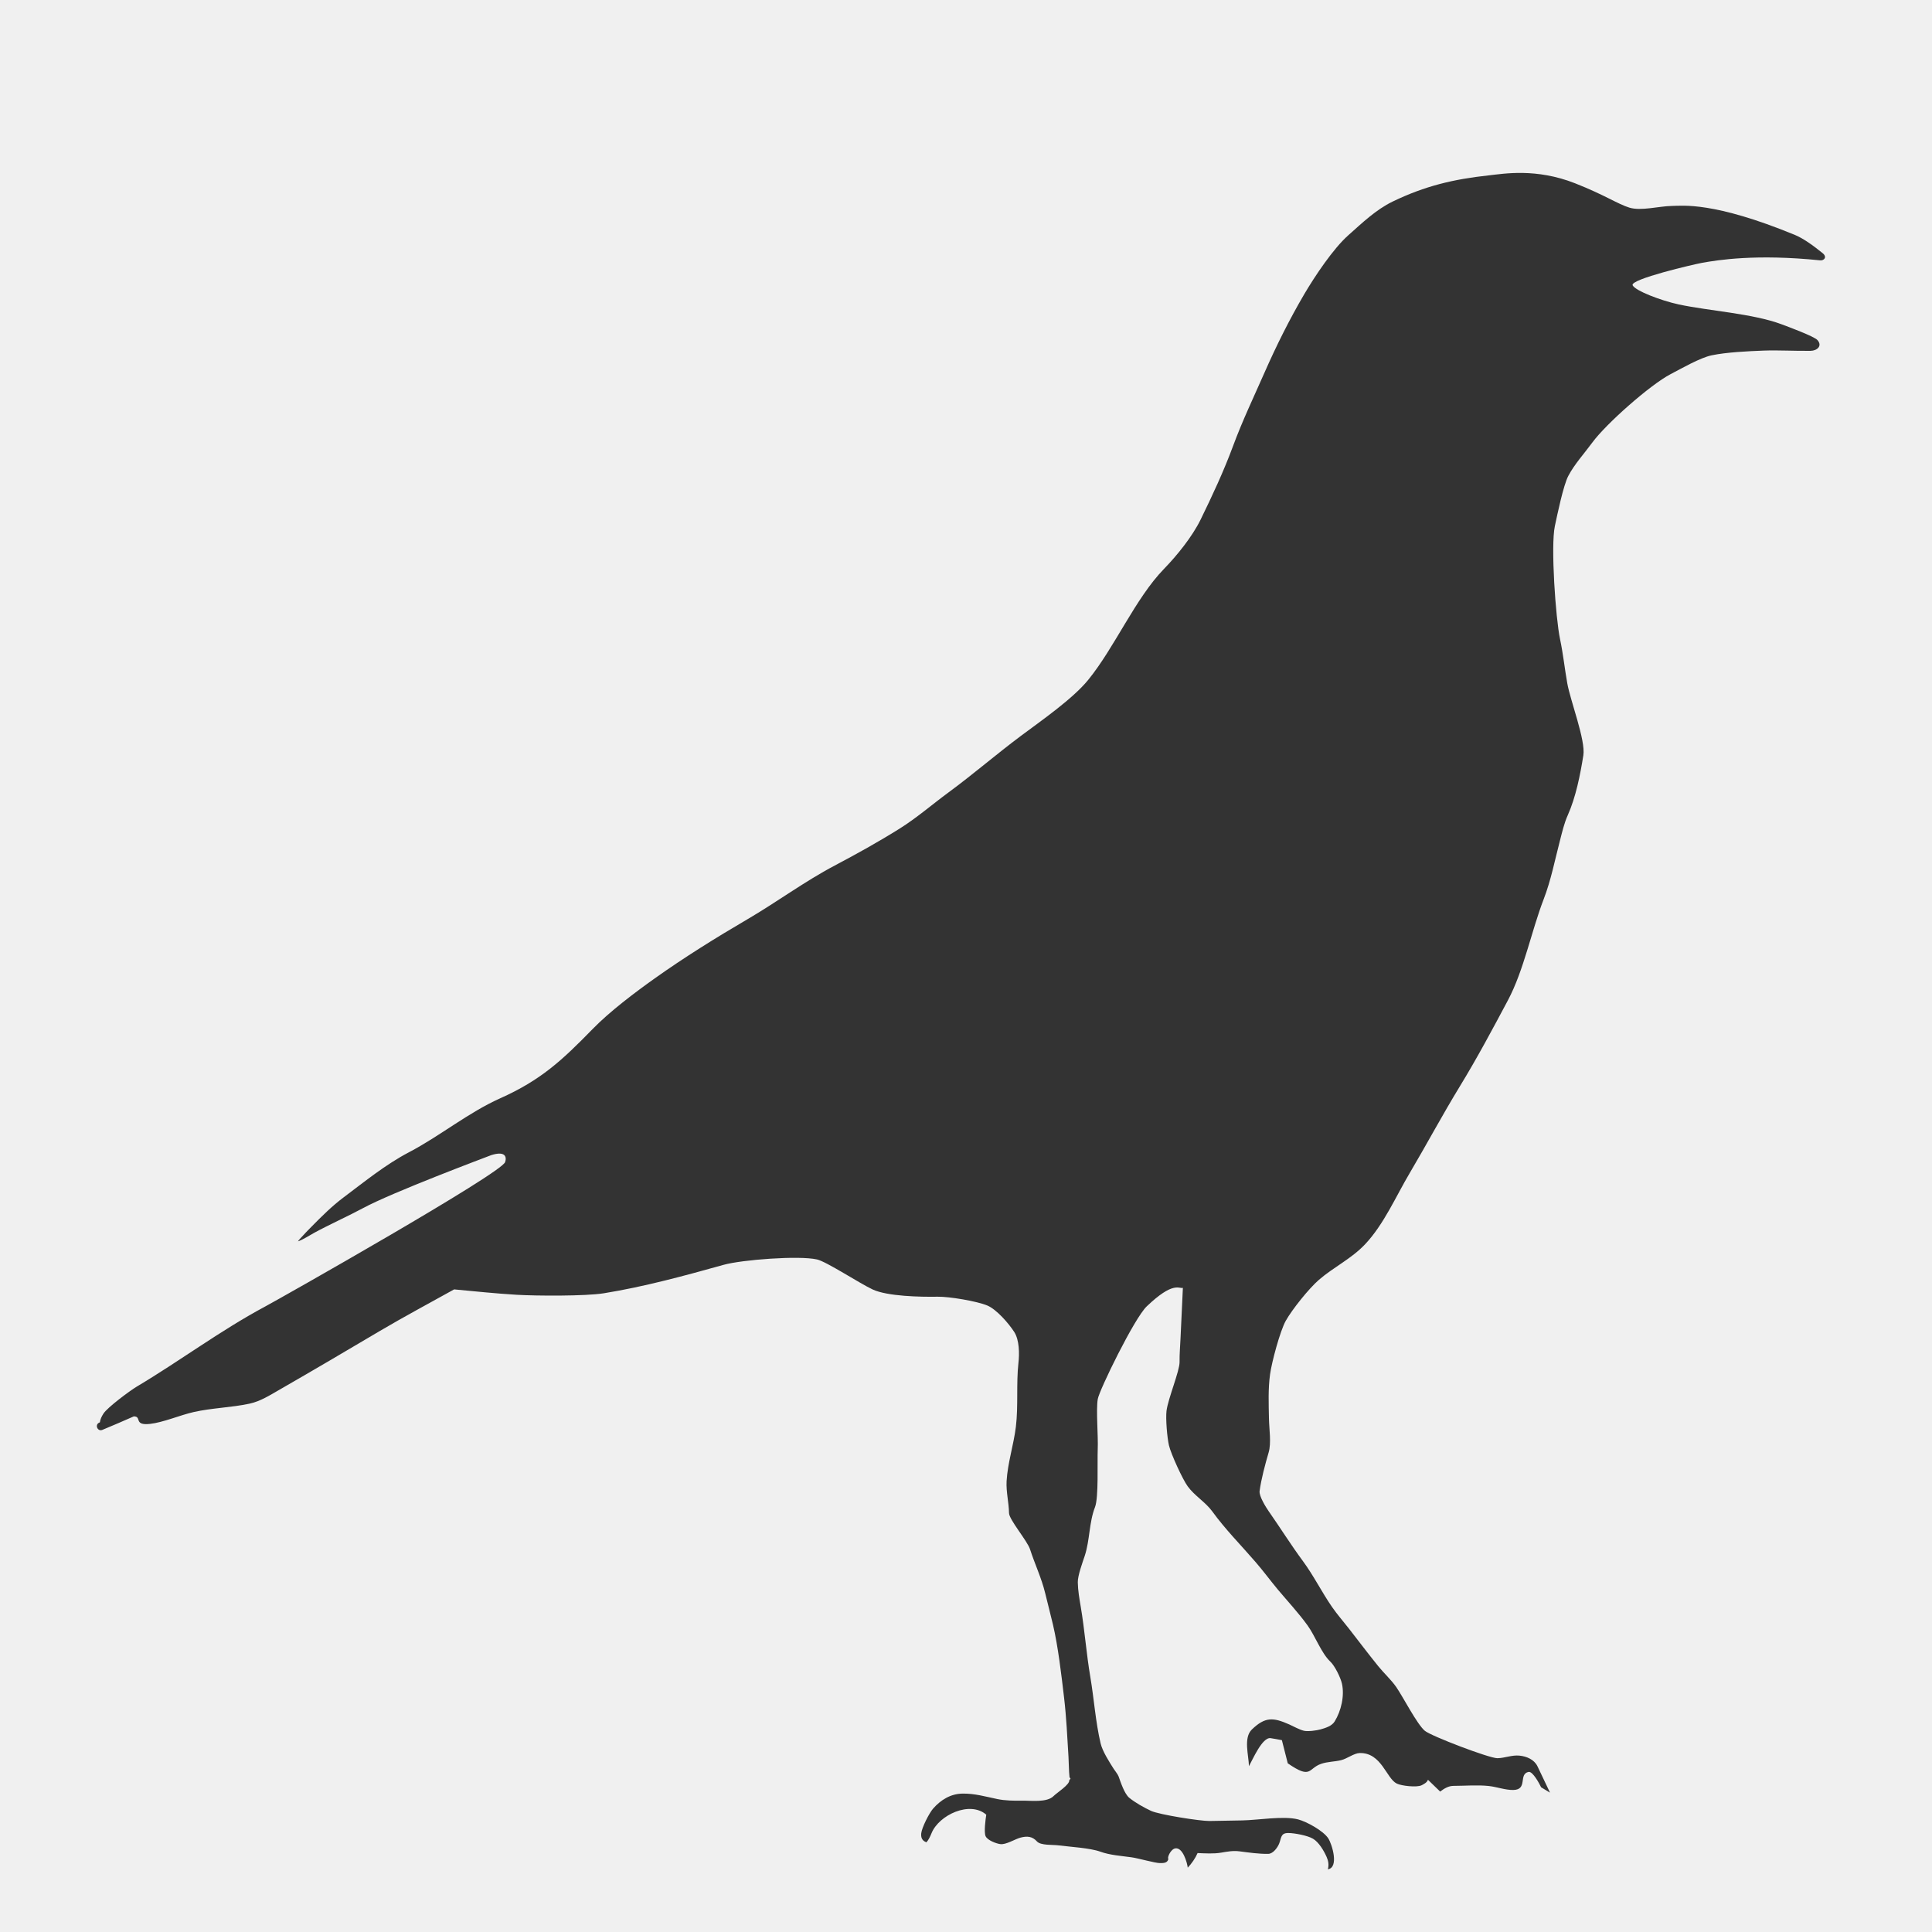
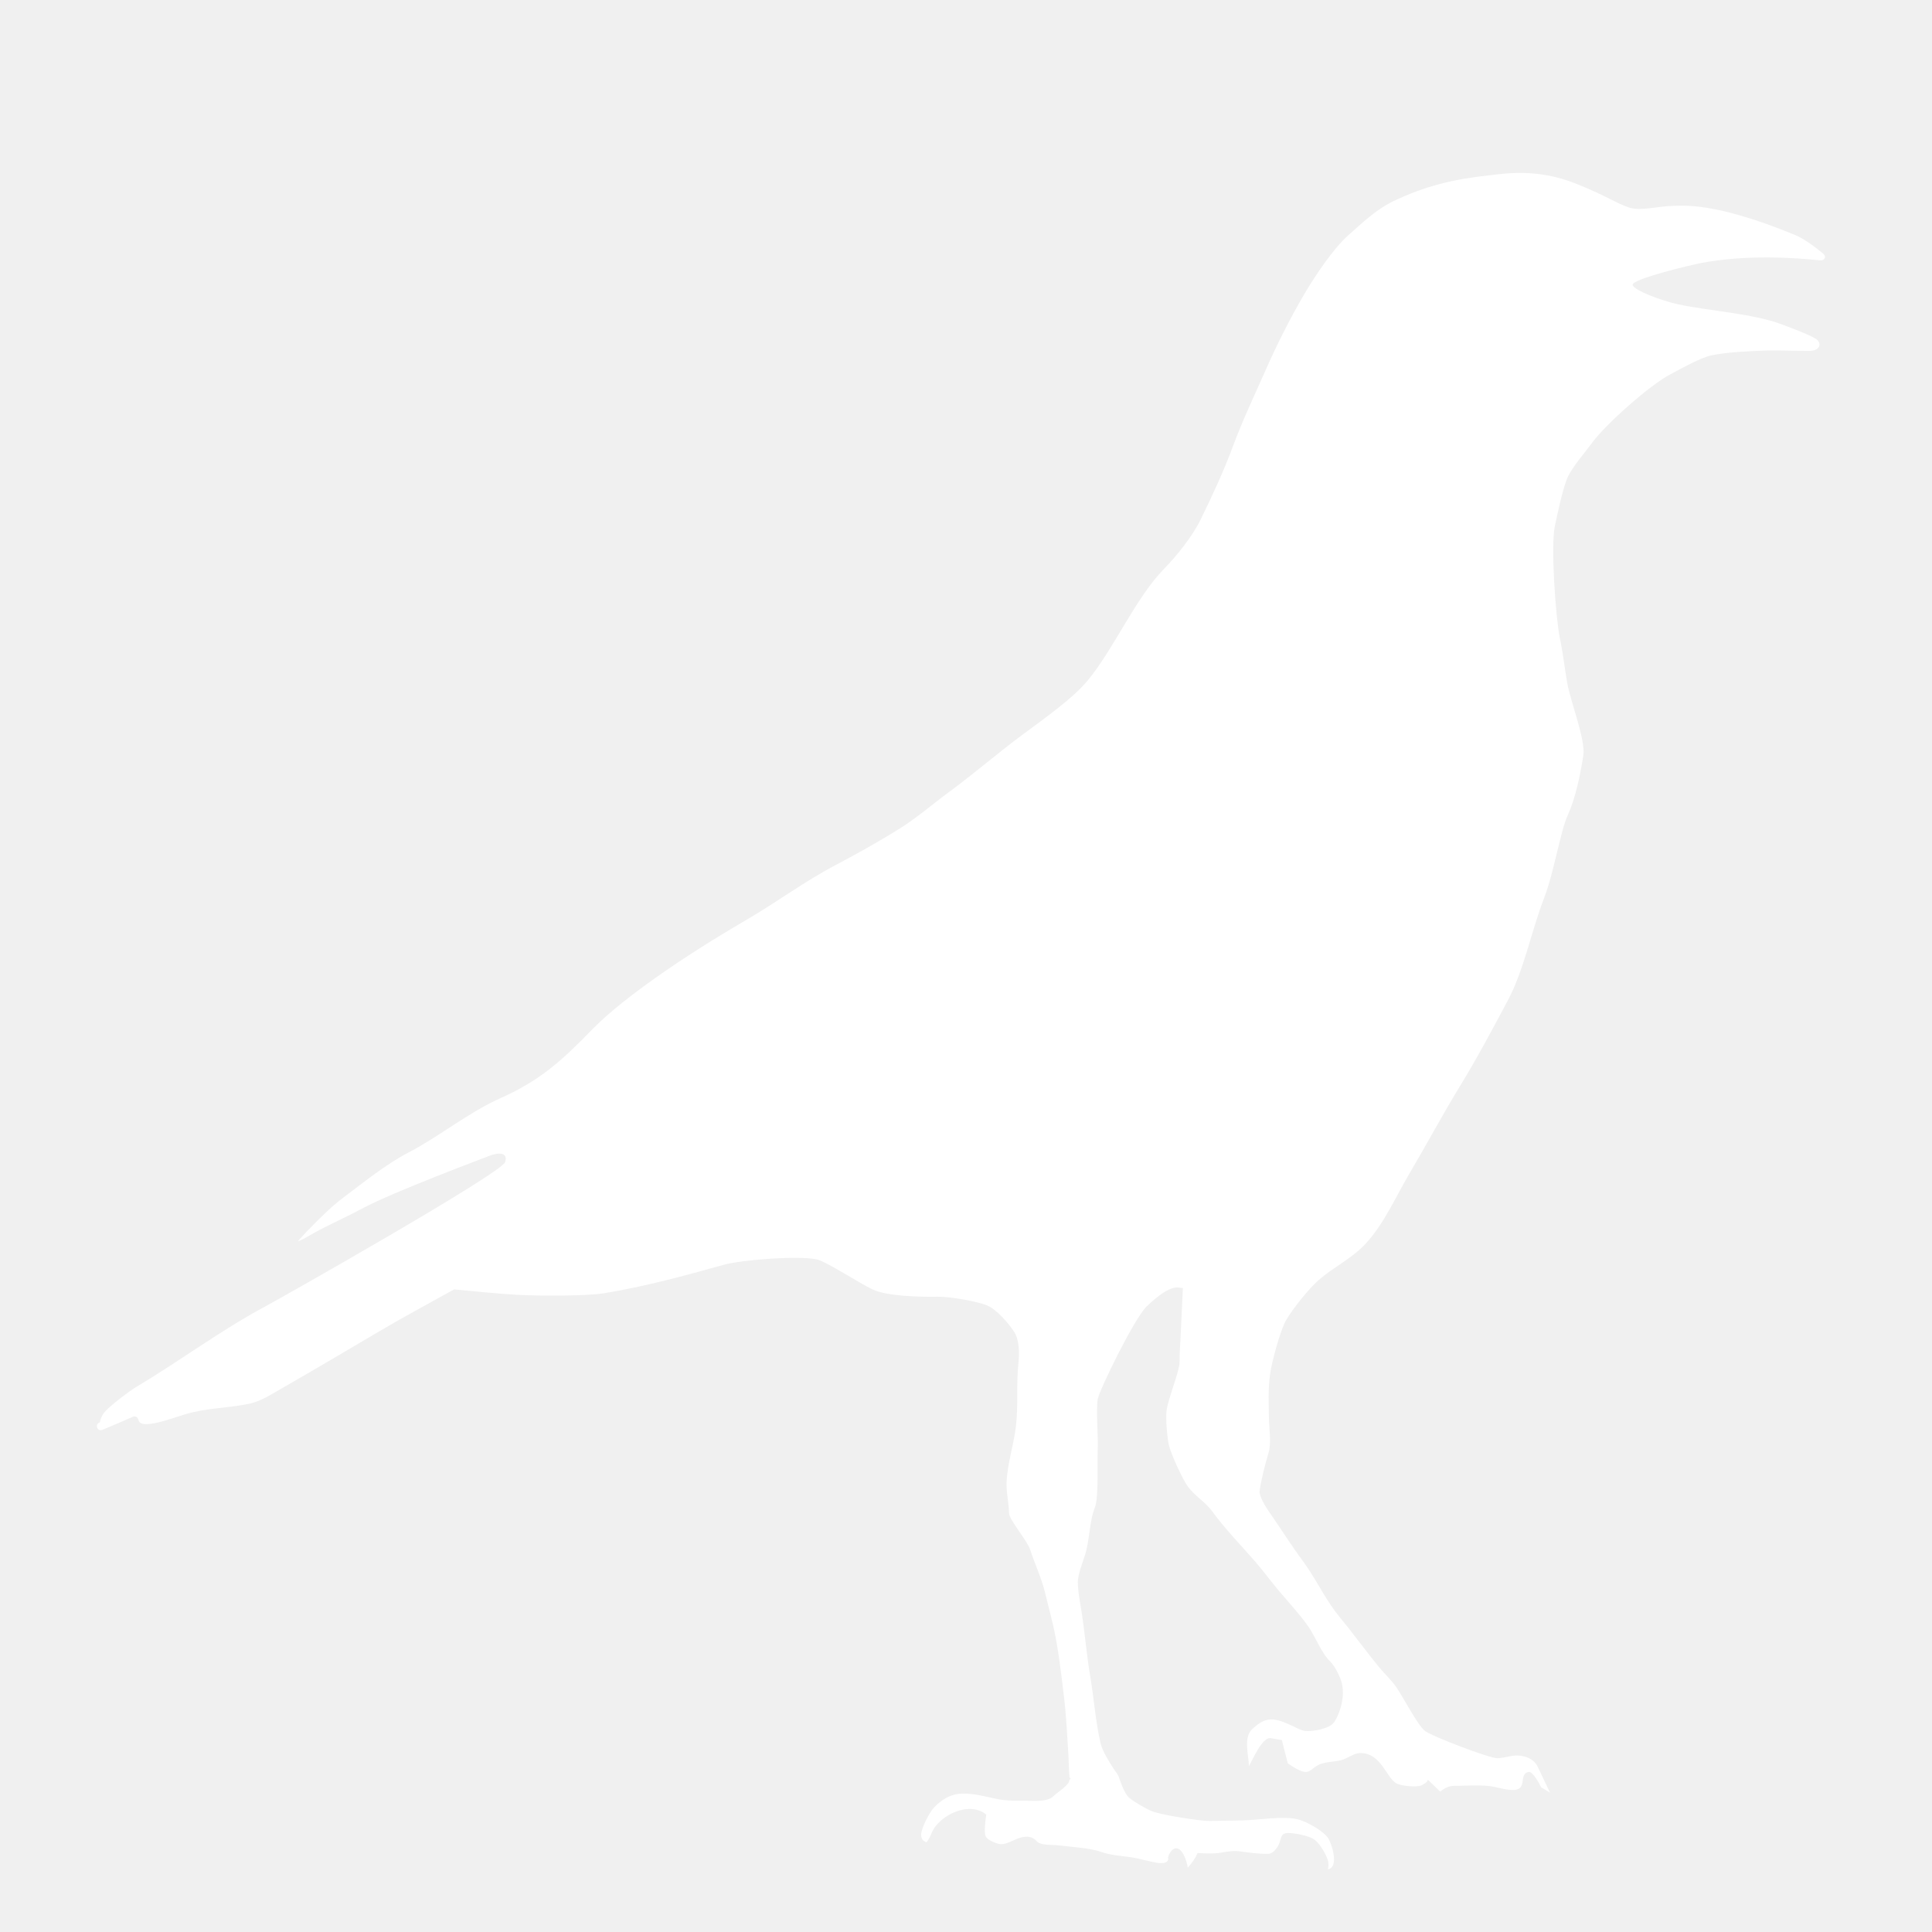
- <svg xmlns="http://www.w3.org/2000/svg" fill="#333333" version="1.1" x="0px" y="0px" viewBox="0 0 90 90" enable-background="new 0 0 90 90" xml:space="preserve">
+ <svg xmlns="http://www.w3.org/2000/svg" fill="#FFFFFF" version="1.1" x="0px" y="0px" viewBox="0 0 90 90" enable-background="new 0 0 90 90" xml:space="preserve">
  <path fill-rule="evenodd" clip-rule="evenodd" d="M82.988,15.105c-1.346-0.502-3.39-0.623-4.785-0.923  c-0.845-0.183-2.021-0.638-2.148-0.891c-0.143-0.284,2.882-0.985,3.237-1.048c0.729-0.13,2.509-0.421,5.499-0.115  c0.184,0.019,0.337-0.156,0.115-0.334c-0.436-0.353-0.894-0.687-1.303-0.855c-3.778-1.552-5.217-1.354-5.732-1.345  c-0.591,0.01-1.427,0.245-1.969,0.078c-0.555-0.172-1.132-0.583-2.533-1.135c-1.811-0.712-3.311-0.445-4.006-0.369  c-1.664,0.181-2.978,0.494-4.487,1.221c-0.775,0.374-1.426,1.001-2.064,1.568c-0.705,0.624-1.56,1.908-2.046,2.732  c-0.687,1.169-1.309,2.415-1.855,3.656c-0.502,1.139-1.039,2.265-1.471,3.433s-0.967,2.316-1.515,3.435  c-0.386,0.787-1.097,1.667-1.707,2.294c-1.329,1.368-2.294,3.656-3.533,5.174c-0.717,0.878-2.189,1.899-3.127,2.599  c-1.14,0.851-2.217,1.784-3.362,2.626c-0.765,0.563-1.494,1.197-2.299,1.701c-0.977,0.611-1.994,1.176-3.012,1.713  c-1.408,0.743-2.701,1.705-4.076,2.508c-1.463,0.856-2.927,1.768-4.31,2.75c-0.936,0.666-2.094,1.539-2.892,2.358  c-1.425,1.462-2.411,2.379-4.301,3.225c-1.495,0.669-2.797,1.751-4.248,2.512c-1.093,0.572-2.064,1.365-3.048,2.103  c-0.542,0.404-1.034,0.896-1.508,1.377c-0.154,0.156-0.308,0.313-0.455,0.477c-0.054,0.059-0.125,0.128-0.165,0.198  c0.26-0.095,0.514-0.266,0.754-0.398c0.617-0.34,1.655-0.815,2.274-1.15c1.371-0.74,5.596-2.323,5.978-2.471  c0.652-0.203,0.725,0.081,0.643,0.325c-0.176,0.531-10.495,6.363-11.185,6.732c-2.064,1.104-3.962,2.53-5.974,3.727  c-0.323,0.193-1.366,0.968-1.552,1.257c-0.08,0.126-0.151,0.262-0.167,0.408c-0.009,0.003-0.017,0.007-0.025,0.011  c-0.227,0.094-0.086,0.434,0.141,0.34c0.48-0.199,0.97-0.41,1.464-0.628c0.387-0.002-0.022,0.434,0.752,0.35  c0.613-0.066,1.405-0.41,2.04-0.553c0.856-0.193,1.749-0.207,2.604-0.391c0.505-0.11,0.949-0.396,1.391-0.649  c1.565-0.899,3.122-1.817,4.675-2.736c1.137-0.671,2.307-1.295,3.46-1.937c0.971,0.09,1.945,0.194,2.917,0.251  c0.92,0.054,3.2,0.067,4.054-0.07c1.888-0.305,3.745-0.813,5.584-1.326c0.847-0.236,3.509-0.442,4.353-0.249  c0.438,0.1,2.004,1.128,2.592,1.399c0.694,0.32,2.233,0.35,3.025,0.336c0.532-0.01,1.83,0.206,2.315,0.411  c0.433,0.183,0.995,0.833,1.251,1.23c0.242,0.375,0.246,1.014,0.197,1.441c-0.108,0.986-0.001,2-0.12,2.979  c-0.103,0.844-0.383,1.681-0.432,2.531c-0.026,0.507,0.105,0.988,0.113,1.486c0.005,0.308,0.852,1.293,0.979,1.687  c0.219,0.68,0.537,1.345,0.704,2.038c0.117,0.492,0.25,0.98,0.365,1.475c0.24,1.028,0.391,2.33,0.516,3.393  c0.108,0.912,0.15,1.84,0.206,2.755c0.019,0.31,0.015,0.636,0.047,0.942c0.002,0.024,0.035,0.068,0.05,0.084l-0.062,0.072  c0.033,0.2-0.581,0.587-0.729,0.737c-0.311,0.315-1.062,0.207-1.478,0.215c-0.365,0.006-0.78,0.001-1.142-0.075  c-0.541-0.112-1.064-0.265-1.626-0.254c-0.551,0.009-1.007,0.291-1.363,0.695c-0.183,0.207-0.527,0.882-0.556,1.154  c-0.021,0.204,0.041,0.348,0.243,0.42c0.112-0.133,0.172-0.268,0.238-0.428c0.343-0.844,1.786-1.521,2.548-0.859  c-0.034,0.217-0.115,0.824-0.03,1.004c0.091,0.19,0.481,0.337,0.677,0.366c0.268,0.04,0.679-0.228,0.946-0.301  c0.306-0.082,0.552-0.063,0.767,0.176c0.176,0.196,0.741,0.148,1.002,0.184c0.55,0.071,1.47,0.119,1.957,0.296  c0.445,0.161,0.97,0.194,1.438,0.259c0.318,0.043,1.112,0.272,1.333,0.271c0.145-0.001,0.327,0.006,0.385-0.16  c0.013-0.04-0.011-0.066-0.004-0.107c0.022-0.142,0.171-0.387,0.324-0.417c0.352-0.072,0.562,0.648,0.591,0.897  c0.179-0.188,0.355-0.44,0.458-0.68c0.355,0.014,0.744,0.04,1.094-0.019c0.289-0.05,0.561-0.1,0.856-0.062  c0.438,0.056,0.9,0.125,1.343,0.118c0.227-0.004,0.434-0.295,0.508-0.481c0.107-0.264,0.063-0.493,0.427-0.49  c0.292,0.001,0.896,0.117,1.145,0.264c0.275,0.16,0.51,0.56,0.638,0.85c0.084,0.19,0.113,0.372,0.058,0.576  c0.531-0.083,0.193-1.171,0.021-1.438c-0.228-0.354-1.002-0.779-1.403-0.885c-0.68-0.178-1.872,0.033-2.607,0.046l-1.528,0.027  c-0.413,0.007-2.341-0.294-2.723-0.473c-0.325-0.152-0.733-0.381-1.011-0.607c-0.226-0.187-0.397-0.716-0.497-0.995  c-0.039-0.104-0.167-0.259-0.229-0.355c-0.206-0.323-0.524-0.82-0.61-1.188c-0.236-1.002-0.305-2.065-0.477-3.082  c-0.186-1.089-0.263-2.196-0.448-3.282c-0.063-0.372-0.13-0.755-0.137-1.137c-0.005-0.319,0.221-0.922,0.324-1.235  c0.24-0.731,0.199-1.557,0.479-2.272c0.172-0.442,0.101-2.089,0.125-2.678c0.028-0.632-0.084-1.833,0.002-2.351  c0.07-0.414,1.7-3.763,2.281-4.318c1.242-1.187,1.5-0.81,1.684-0.863l-0.11,2.356c-0.016,0.362-0.05,0.735-0.044,1.098  c0.007,0.409-0.539,1.715-0.608,2.276c-0.045,0.365,0.029,1.254,0.115,1.615c0.095,0.397,0.633,1.576,0.874,1.904  c0.32,0.44,0.826,0.73,1.143,1.166c0.606,0.836,1.342,1.576,2.014,2.355c0.36,0.415,0.692,0.868,1.046,1.292  c0.457,0.545,0.96,1.084,1.376,1.66c0.356,0.492,0.643,1.294,1.062,1.689c0.21,0.197,0.477,0.741,0.541,1.023  c0.129,0.568-0.036,1.276-0.339,1.766c-0.134,0.217-0.425,0.302-0.657,0.369c-0.18,0.051-0.592,0.108-0.776,0.063  c-0.218-0.053-0.472-0.201-0.681-0.294c-0.747-0.331-1.122-0.362-1.742,0.235c-0.403,0.386-0.145,1.218-0.136,1.71  c0.166-0.292,0.62-1.364,1.01-1.306c0.175,0.026,0.35,0.062,0.524,0.093l0.274,1.079c1.114,0.77,0.938,0.234,1.556,0.024  c0.3-0.104,0.621-0.095,0.927-0.17c0.282-0.068,0.603-0.328,0.873-0.333c1.015-0.018,1.234,1.184,1.723,1.423  c0.221,0.109,0.926,0.186,1.147,0.082c0.089-0.042,0.277-0.138,0.303-0.261l0.571,0.552c0.178-0.138,0.389-0.266,0.618-0.266  c0.536-0.001,1.121-0.051,1.649,0.006c0.373,0.041,0.765,0.191,1.138,0.185c0.692-0.012,0.228-0.742,0.712-0.841  c0.197-0.04,0.511,0.561,0.586,0.716l0.413,0.249c-0.199-0.407-0.384-0.821-0.584-1.228c-0.152-0.314-0.503-0.463-0.837-0.496  c-0.36-0.036-0.678,0.114-1.03,0.12c-0.368,0.006-3.08-1.028-3.379-1.276c-0.361-0.299-1.012-1.576-1.335-2.042  c-0.235-0.338-0.573-0.643-0.835-0.968c-0.468-0.578-0.918-1.175-1.375-1.762c-0.26-0.333-0.549-0.662-0.787-1.009  c-0.474-0.688-0.848-1.446-1.345-2.121c-0.56-0.756-1.057-1.555-1.595-2.323c-0.132-0.189-0.457-0.71-0.426-0.942  c0.071-0.547,0.264-1.265,0.421-1.799c0.131-0.444,0.023-1.102,0.015-1.574c-0.013-0.681-0.043-1.395,0.052-2.07  c0.076-0.559,0.466-2.021,0.732-2.493c0.303-0.537,1.08-1.504,1.541-1.904c0.691-0.598,1.509-0.978,2.15-1.655  c0.875-0.925,1.433-2.225,2.078-3.314c0.795-1.344,1.53-2.722,2.344-4.054c0.795-1.301,1.522-2.661,2.239-4.009  c0.739-1.394,1.088-3.212,1.664-4.708c0.338-0.876,0.521-1.826,0.758-2.734c0.101-0.39,0.195-0.799,0.36-1.168  c0.376-0.839,0.584-1.888,0.728-2.795c0.11-0.696-0.601-2.527-0.749-3.352c-0.122-0.687-0.193-1.381-0.338-2.063  c-0.203-0.96-0.44-4.328-0.241-5.26c0.116-0.545,0.396-1.901,0.627-2.34c0.288-0.549,0.749-1.049,1.115-1.55  c0.638-0.871,2.698-2.695,3.654-3.192c0.496-0.259,1.379-0.765,1.904-0.874c0.701-0.146,1.698-0.193,2.428-0.221  c0.694-0.026,1.491,0.023,2.186,0.011c0.302-0.005,0.562-0.229,0.319-0.501C84.512,15.67,83.304,15.223,82.988,15.105z" />
</svg>
